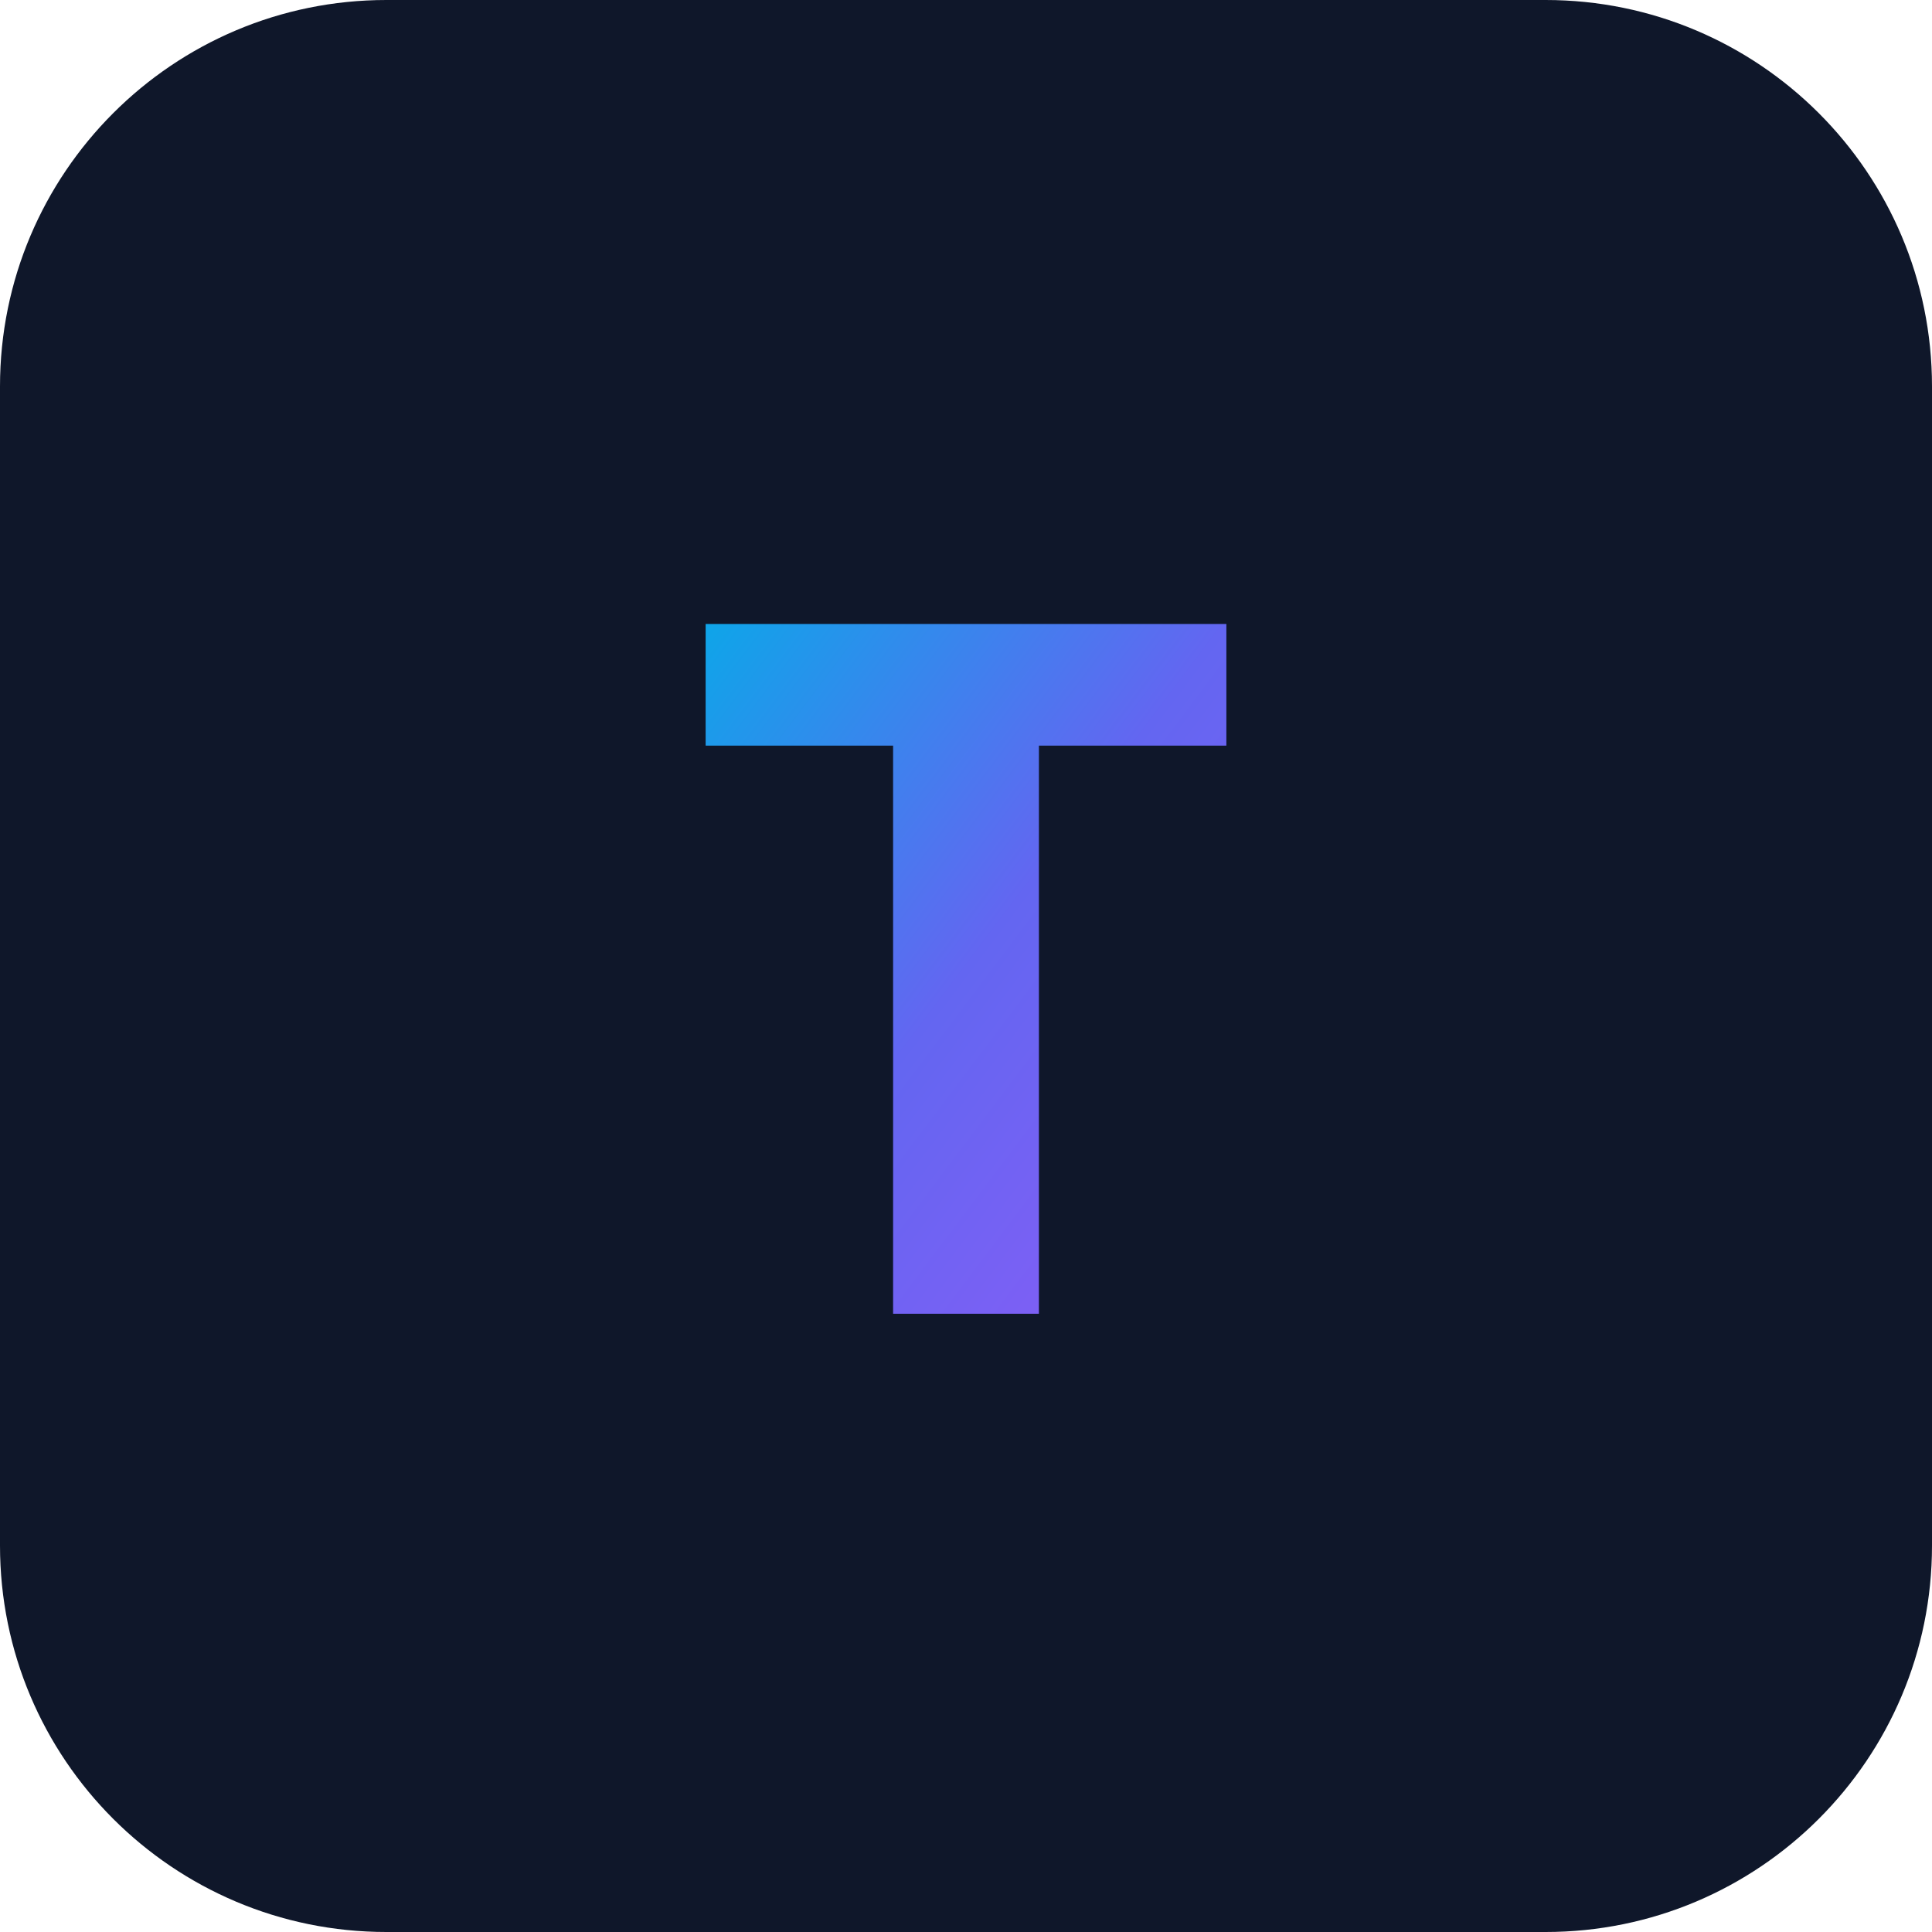
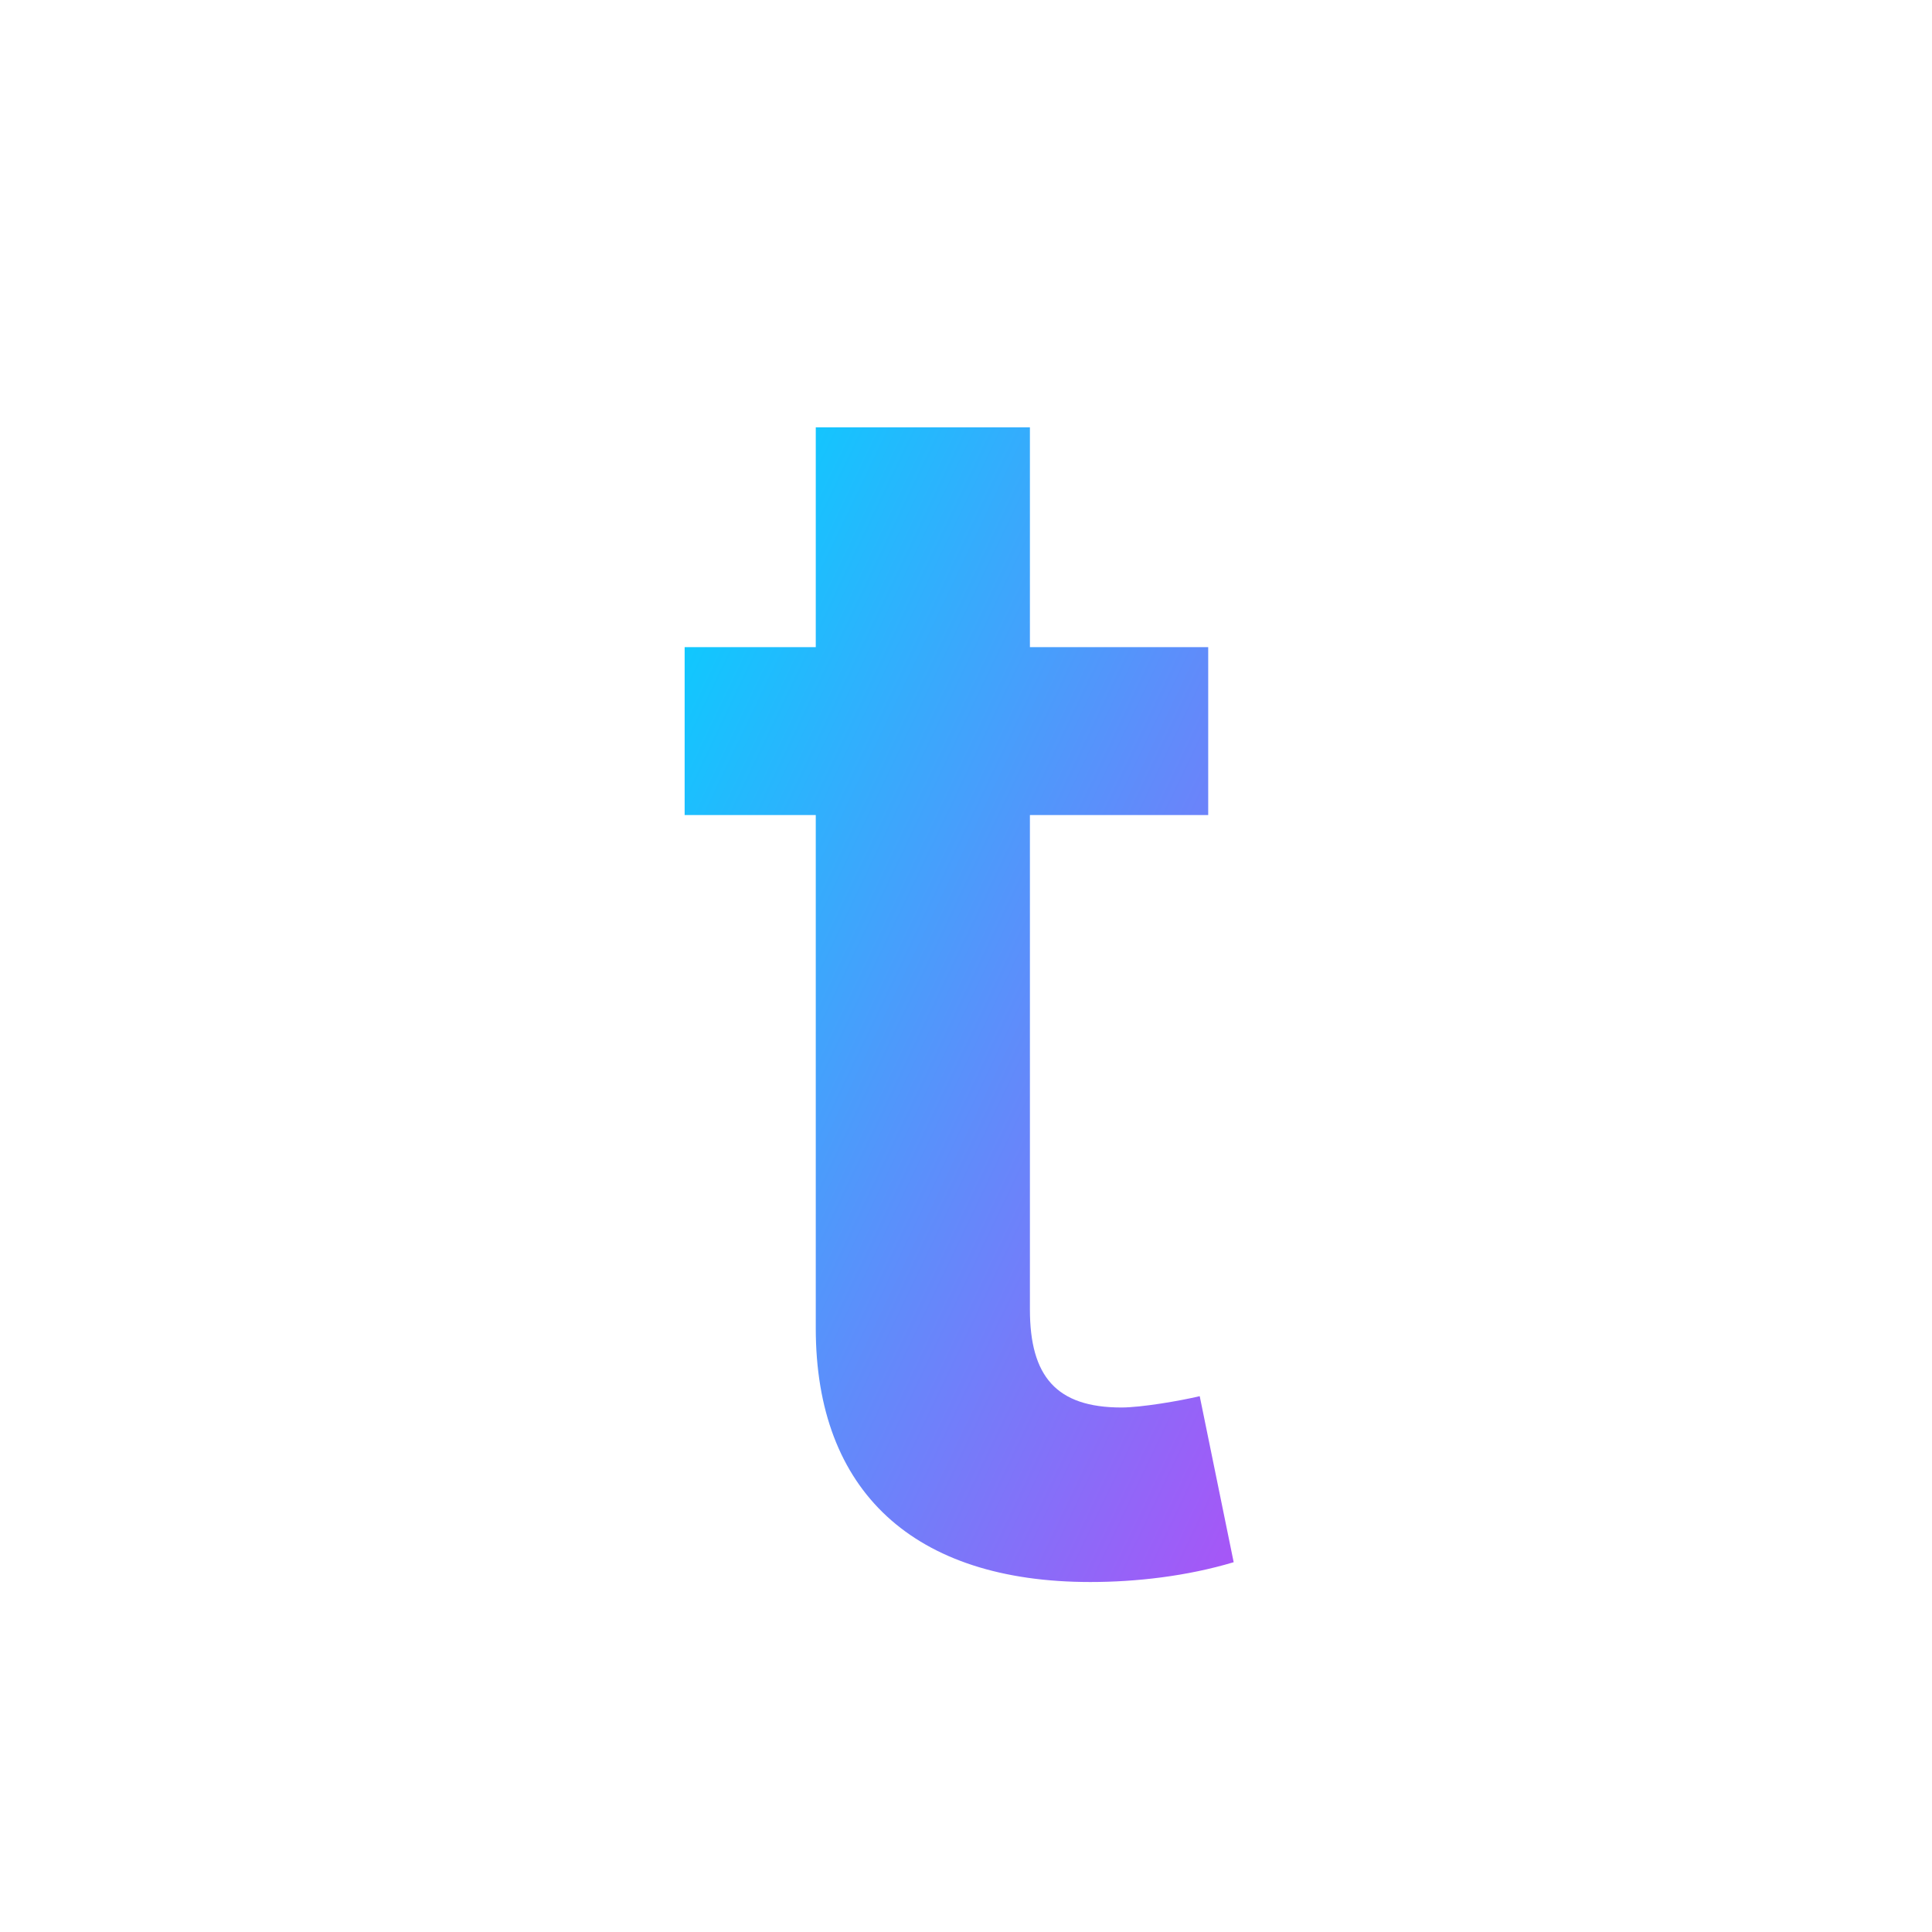
- <svg xmlns="http://www.w3.org/2000/svg" viewBox="0 0 100 100">
+ <svg xmlns="http://www.w3.org/2000/svg" viewBox="0 0 32 32">
  <defs>
-     <linearGradient id="grad" x1="0%" y1="0%" x2="100%" y2="100%">
-       <stop offset="0%" style="stop-color:#0ea5e9" />
-       <stop offset="50%" style="stop-color:#6366f1" />
-       <stop offset="100%" style="stop-color:#8b5cf6" />
+     <linearGradient id="g" x1="0%" y1="0%" x2="100%" y2="100%">
+       <stop offset="0%" stop-color="#00d4ff" />
+       <stop offset="100%" stop-color="#a855f7" />
    </linearGradient>
  </defs>
-   <rect width="100" height="100" rx="20" fill="#0f172a" />
-   <text x="50" y="68" font-family="system-ui, sans-serif" font-size="50" font-weight="bold" fill="url(#grad)" text-anchor="middle">T</text>
+   <text x="16" y="26" text-anchor="middle" font-family="Inter, -apple-system, sans-serif" font-size="28" font-weight="600" fill="url(#g)">t</text>
</svg>
